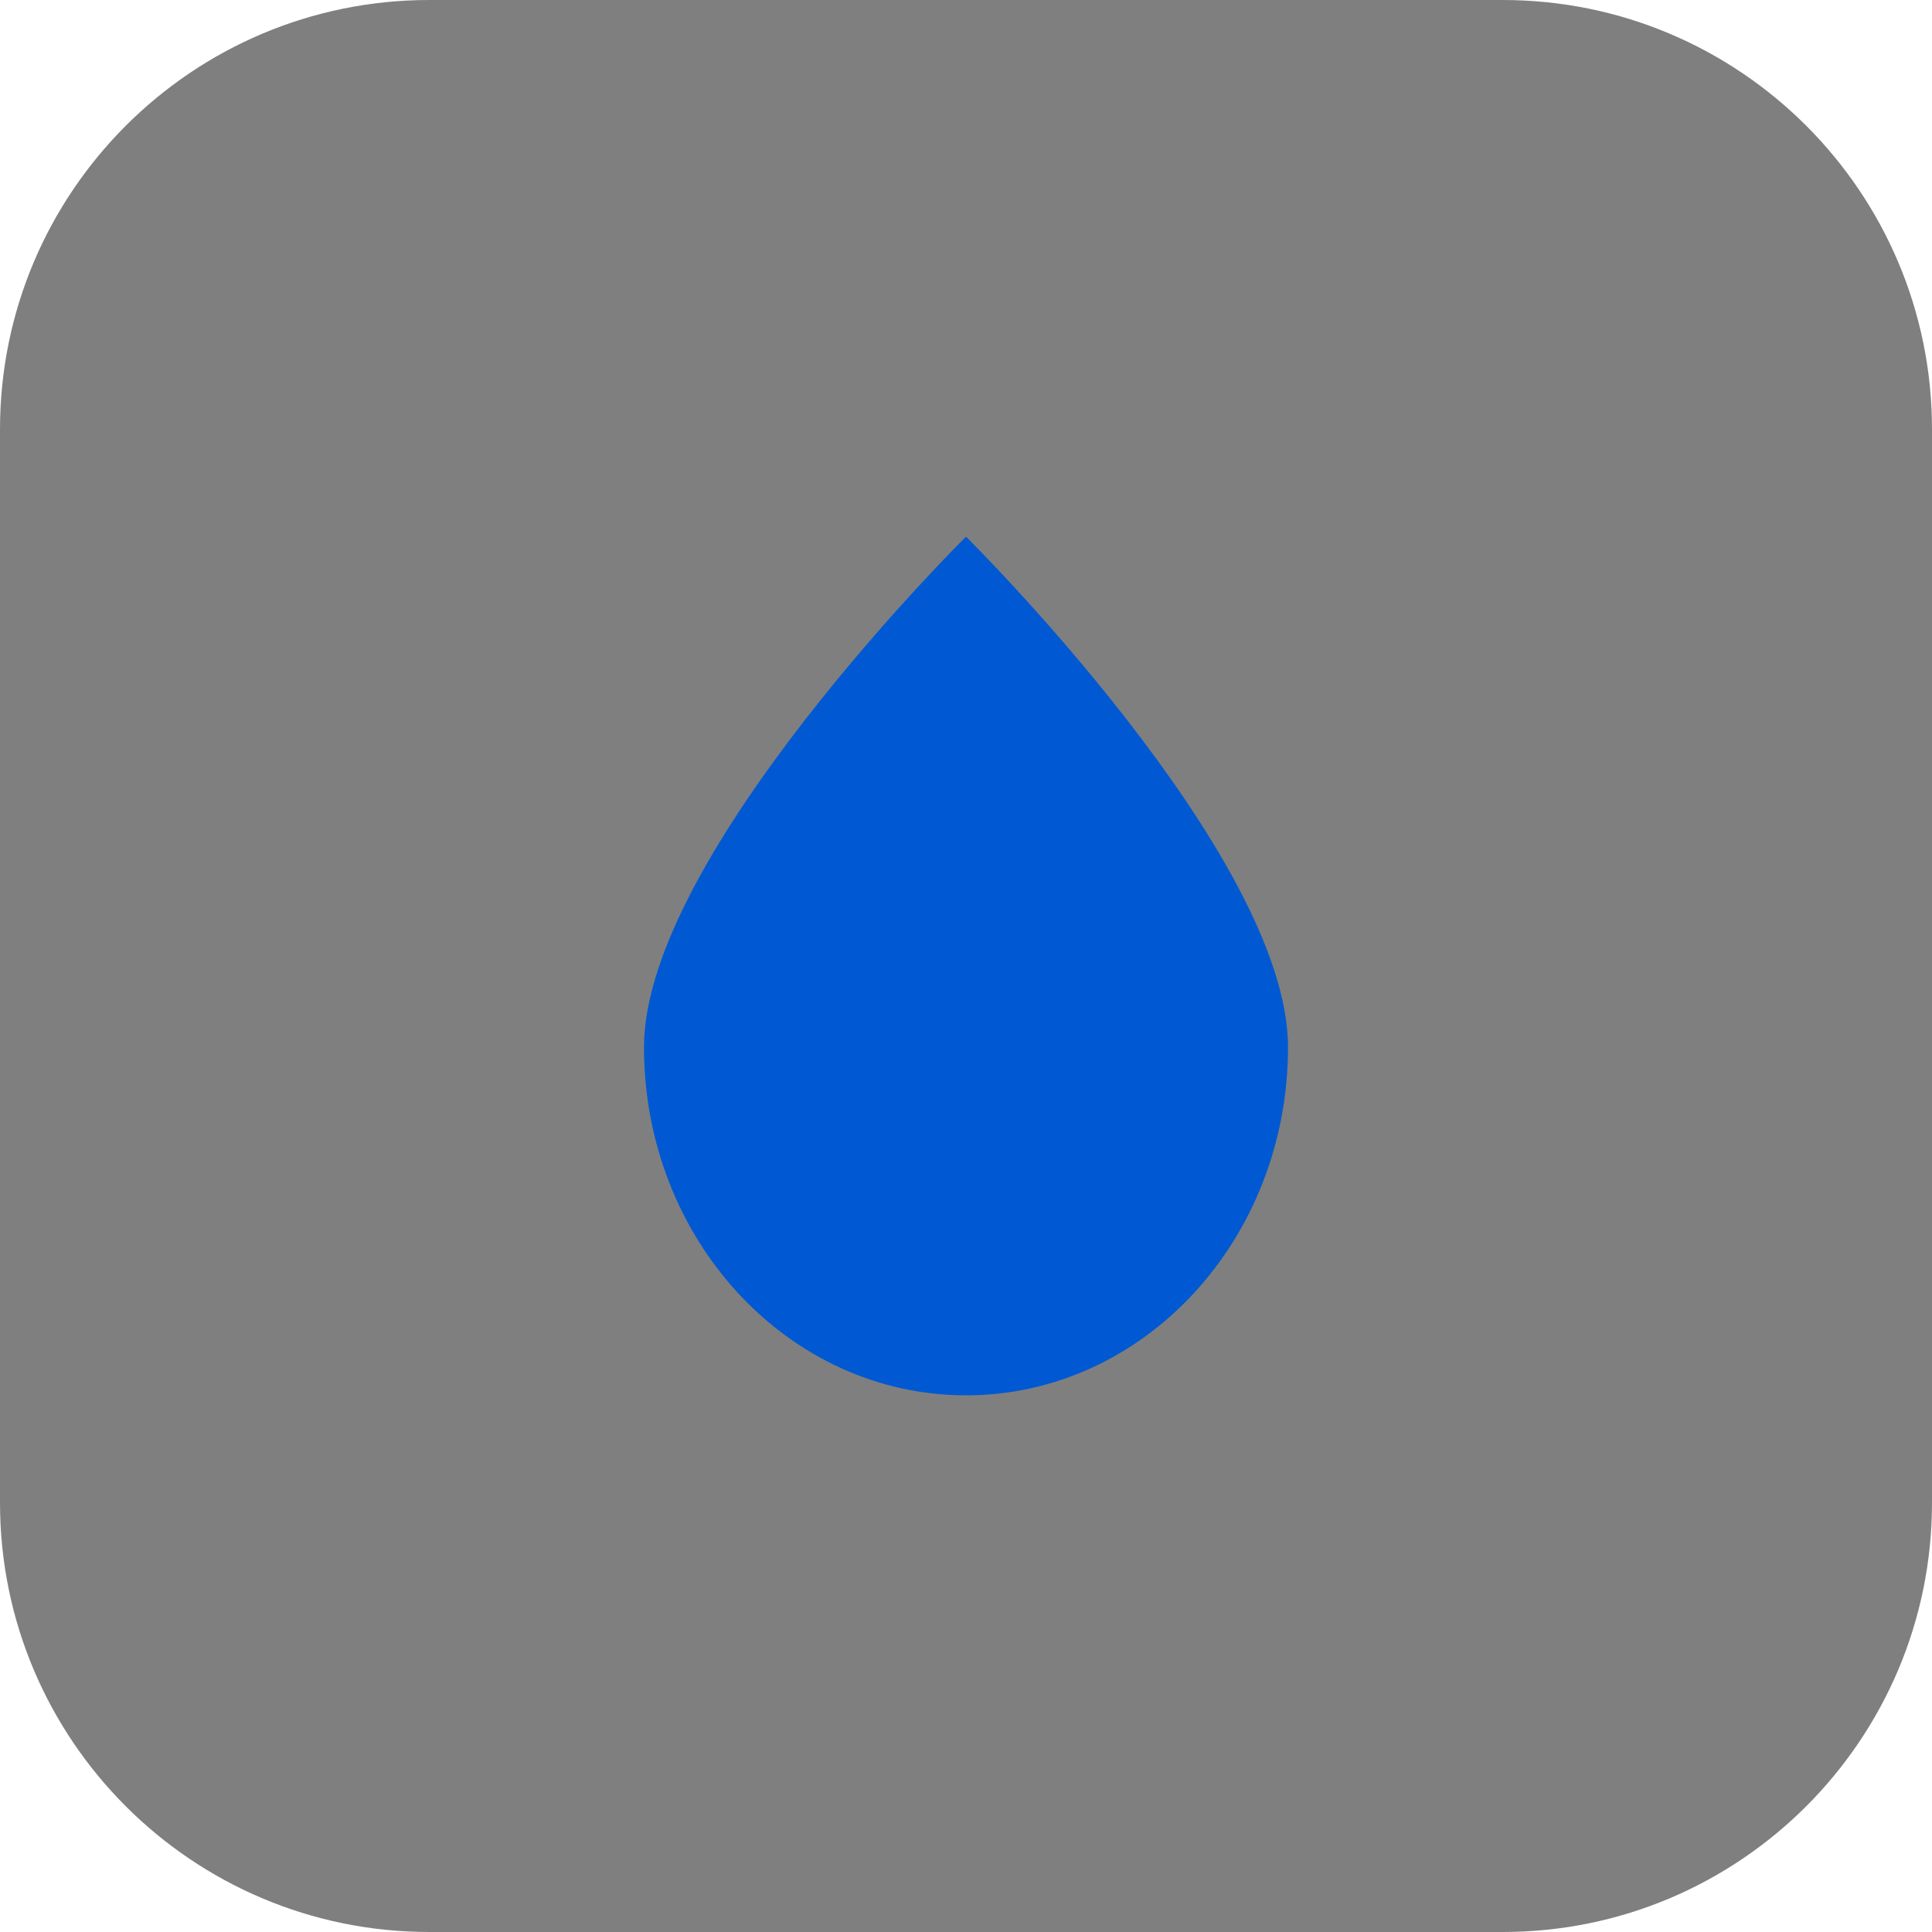
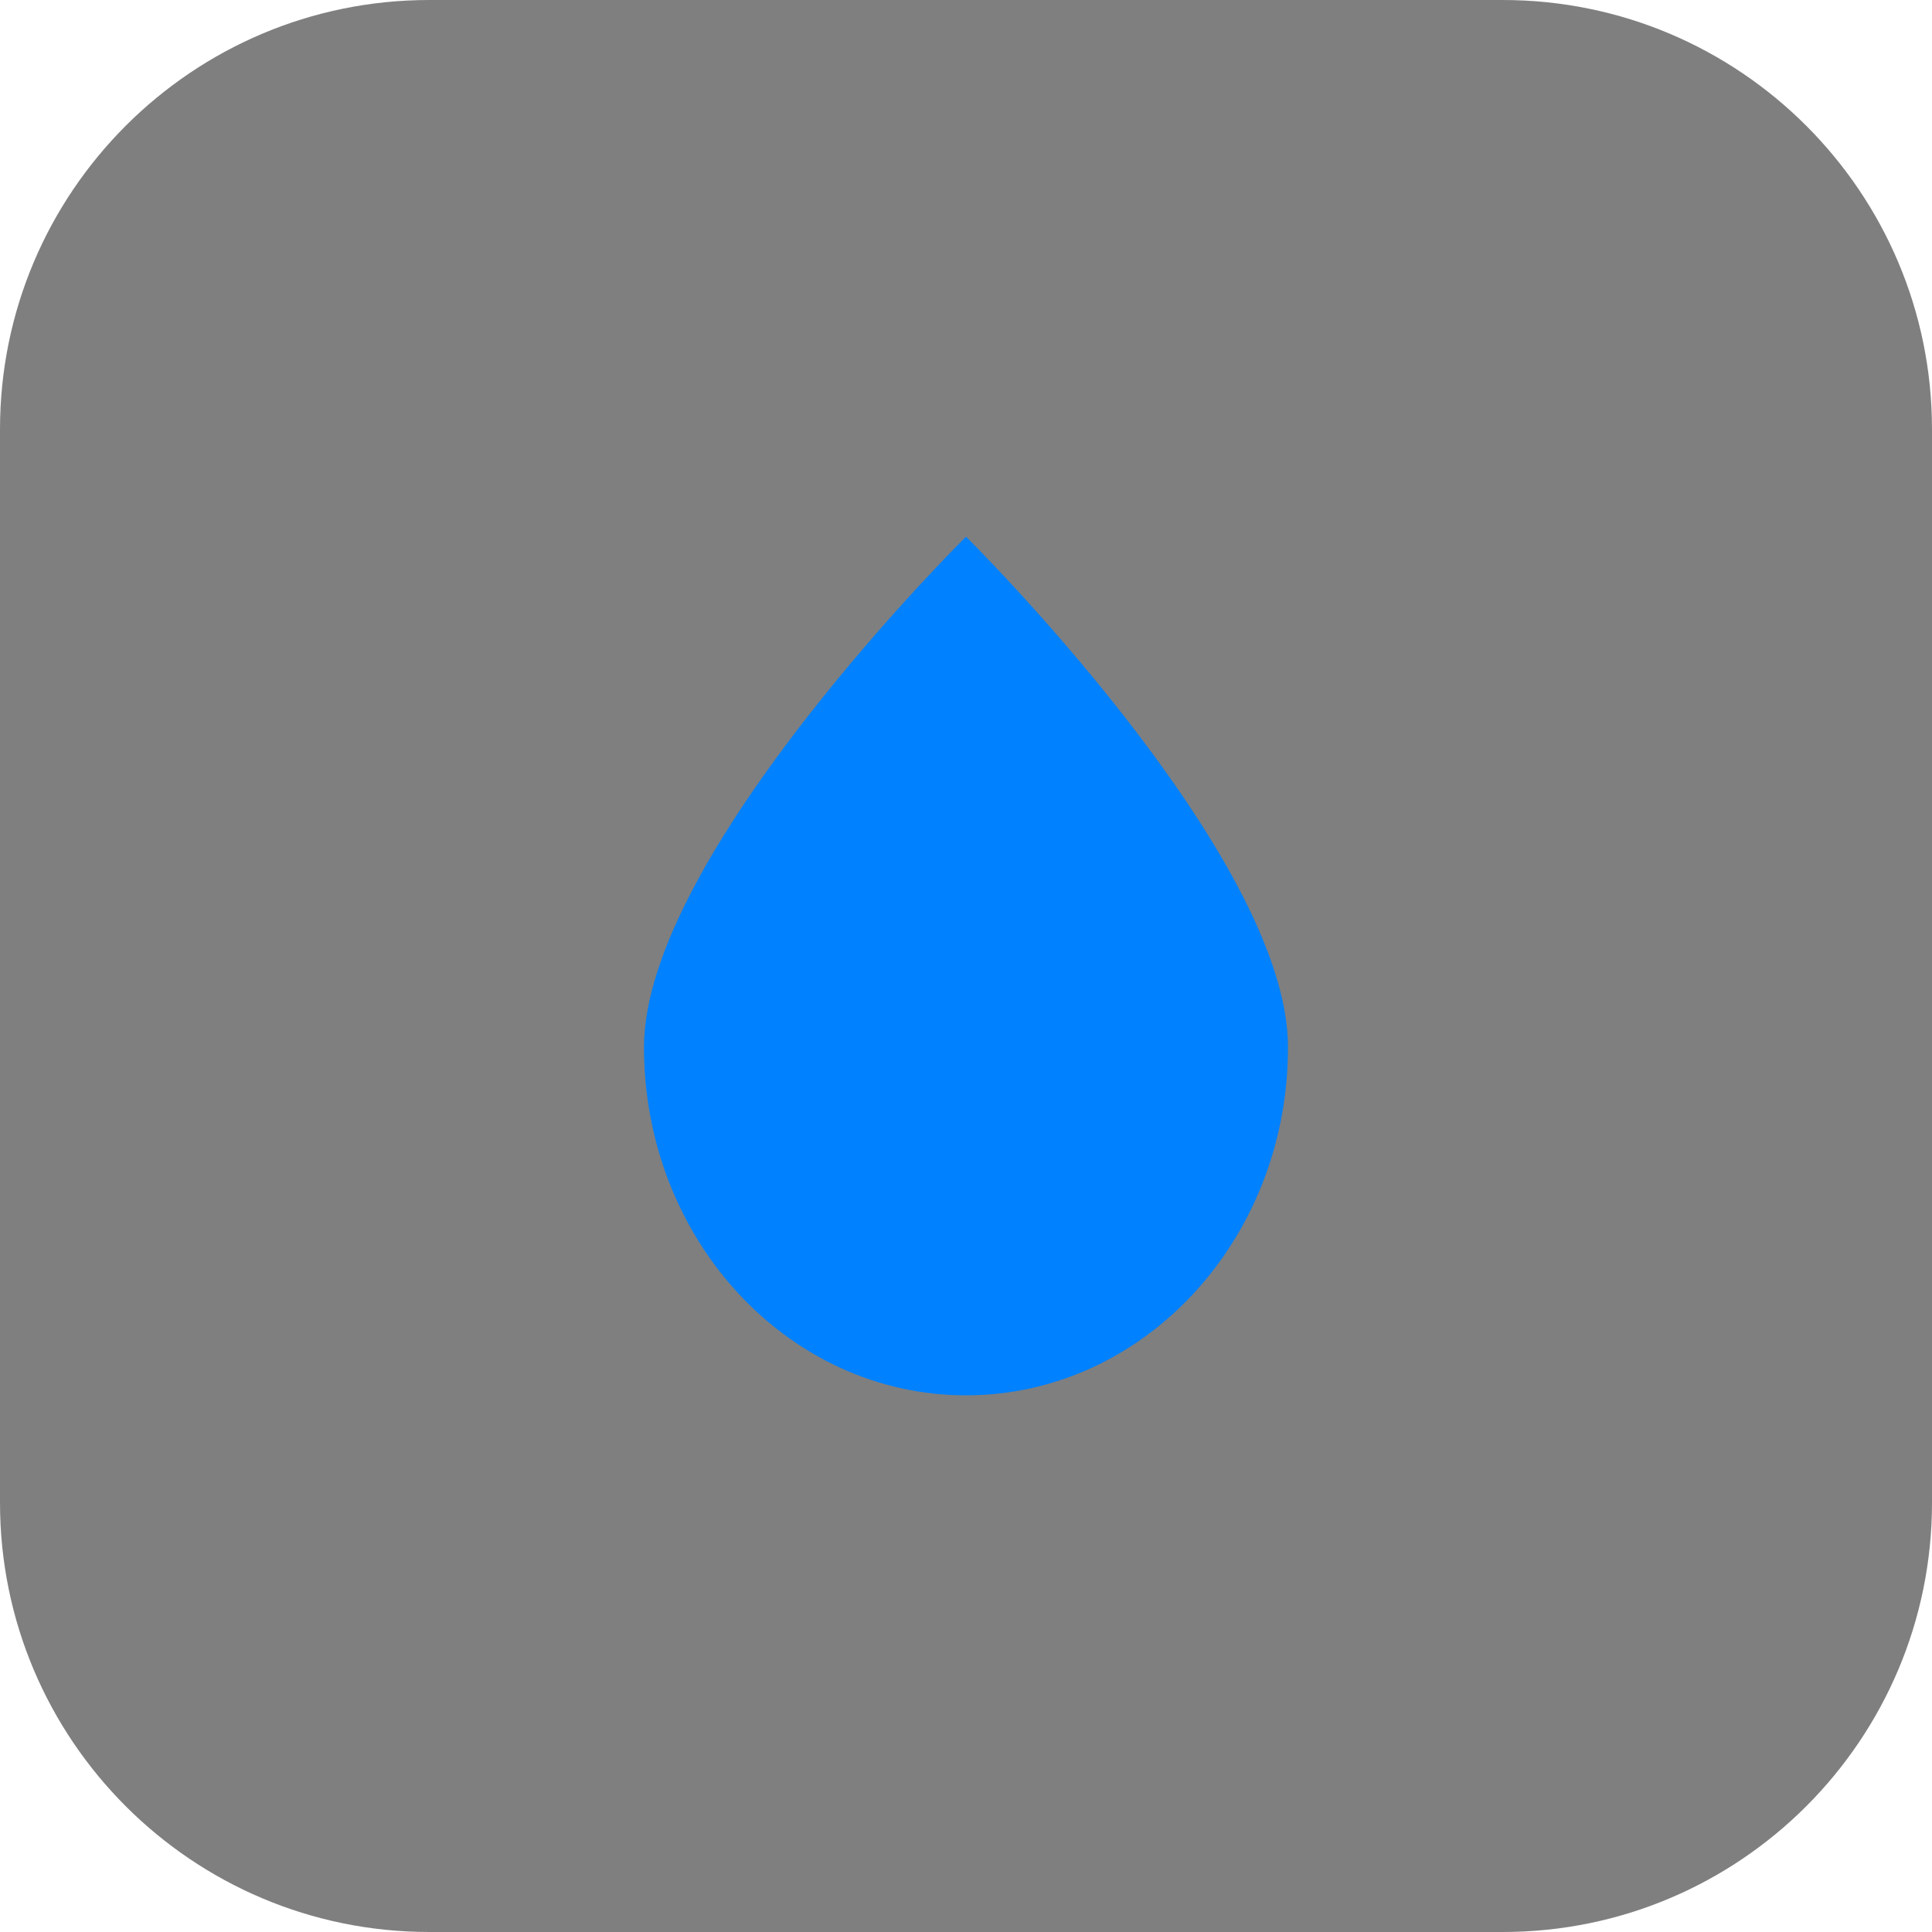
<svg xmlns="http://www.w3.org/2000/svg" width="36px" height="36px" viewBox="0 0 36 36" version="1.1">
  <g id="深色主题" stroke="none" stroke-width="1" fill="none" fill-rule="evenodd">
    <g id="btn状态" transform="translate(-816, -264)">
      <g id="编组-6" transform="translate(772, 264)">
        <g id="fuzzy-tool_press" transform="translate(44, 0)">
          <rect id="占位" fill-opacity="0.5" fill="#000000" x="0" y="0" width="36" height="36" rx="8" />
-           <path d="M18,26 C21.314,26 24,23.096 24,19.514 C24,15.931 18,10 18,10 C18,10 12,15.931 12,19.514 C12,23.096 14.686,26 18,26 Z" id="椭圆形" fill="#0059D2" />
+           <path d="M18,26 C21.314,26 24,23.096 24,19.514 C24,15.931 18,10 18,10 C18,10 12,15.931 12,19.514 C12,23.096 14.686,26 18,26 Z" id="椭圆形" fill="#0081FF" />
        </g>
      </g>
    </g>
  </g>
</svg>
